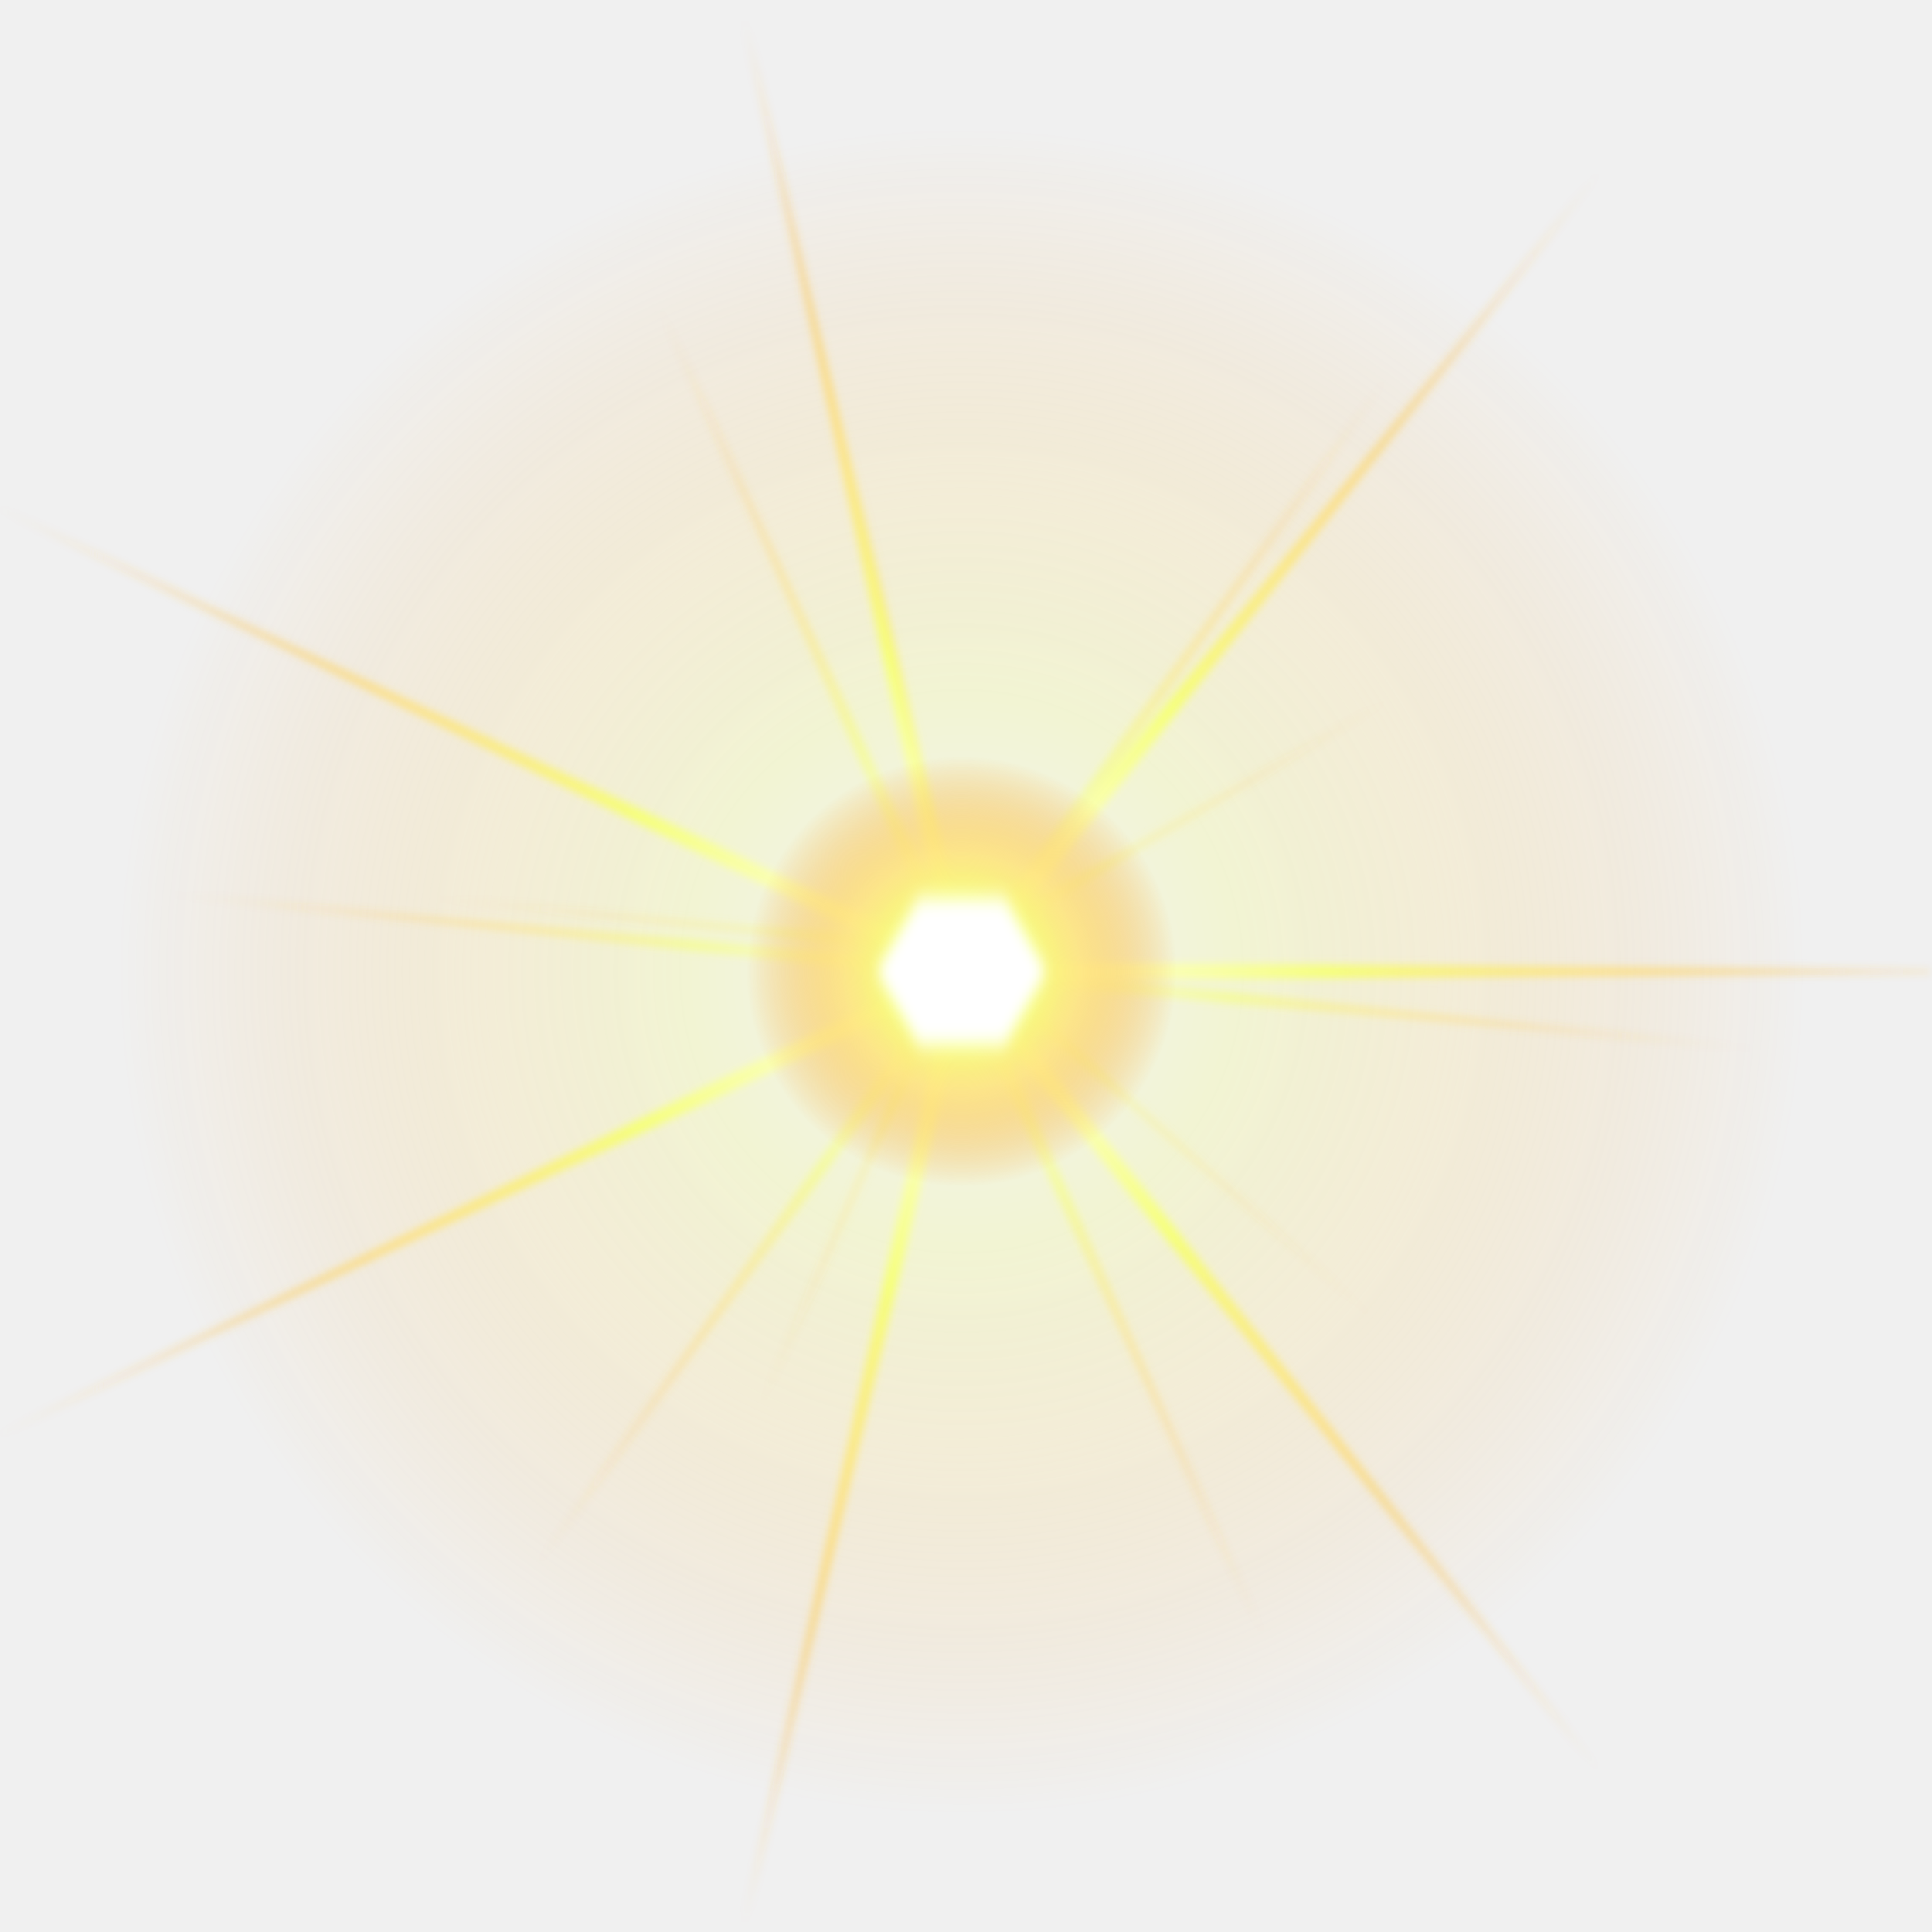
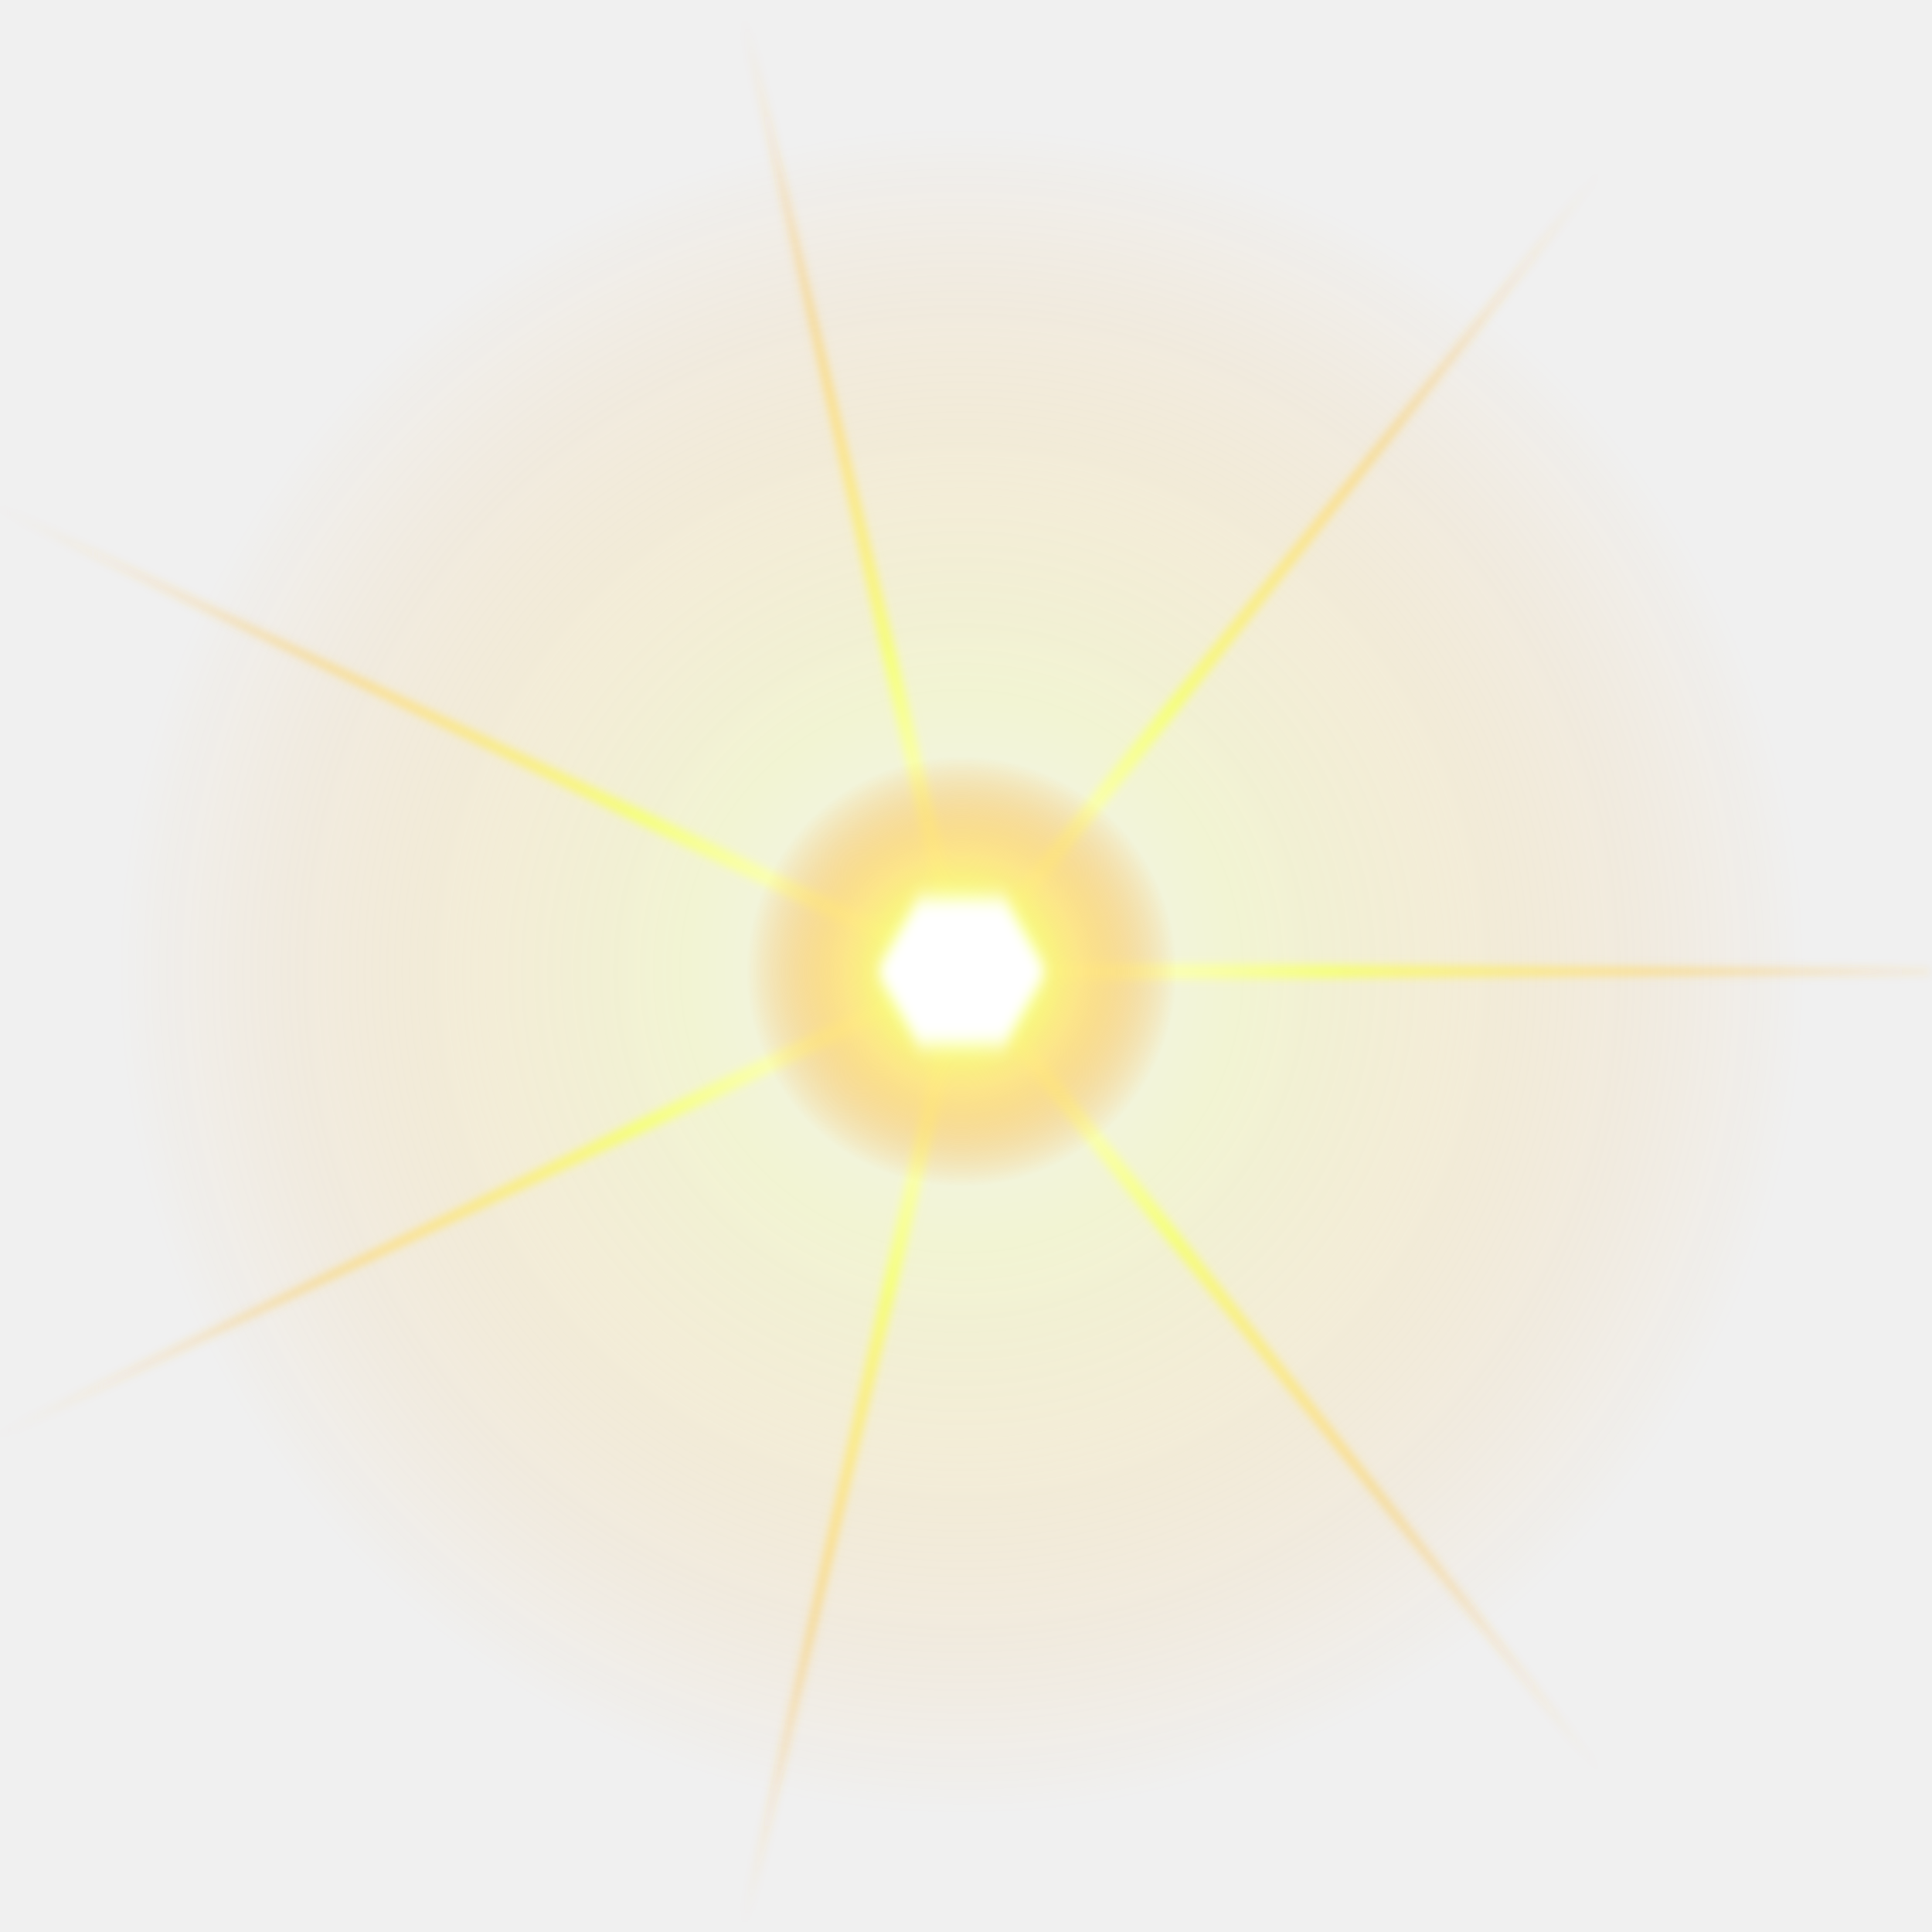
<svg xmlns="http://www.w3.org/2000/svg" xmlns:xlink="http://www.w3.org/1999/xlink" width="512" height="512" id="svg2" version="1.1">
  <defs id="defs4">
    <linearGradient id="linearGradient4392">
      <stop style="stop-color:#ffffff;stop-opacity:1;" offset="0" id="stop4394" />
      <stop id="stop4402" offset="0.329" style="stop-color:#f6ff7a;stop-opacity:1;" />
      <stop id="stop4400" offset="0.559" style="stop-color:#ffe06e;stop-opacity:0.769;" />
      <stop style="stop-color:#f79400;stop-opacity:0;" offset="1" id="stop4396" />
    </linearGradient>
    <radialGradient xlink:href="#linearGradient4392" id="radialGradient4398" cx="128" cy="128" fx="128" fy="128" r="128" gradientUnits="userSpaceOnUse" />
    <radialGradient xlink:href="#linearGradient4392" id="radialGradient4414" cx="128" cy="128" fx="128" fy="128" r="128.003" gradientTransform="matrix(1,0,0,0.8660254,0,17.14875)" gradientUnits="userSpaceOnUse" />
    <radialGradient xlink:href="#linearGradient4392" id="radialGradient4438" gradientUnits="userSpaceOnUse" gradientTransform="matrix(1,0,0,0.8660254,0,17.14875)" cx="128" cy="128" fx="128" fy="128" r="128.003" />
    <radialGradient xlink:href="#linearGradient4392" id="radialGradient4458" gradientUnits="userSpaceOnUse" gradientTransform="matrix(1,0,0,0.8660254,0,17.14875)" cx="128" cy="128" fx="128" fy="128" r="128.003" />
    <filter id="filter4525">
      <feGaussianBlur stdDeviation="1.123" id="feGaussianBlur4527" />
    </filter>
    <radialGradient xlink:href="#linearGradient4392" id="radialGradient3002" gradientUnits="userSpaceOnUse" cx="128" cy="128" fx="128" fy="128" r="128" />
    <filter id="filter3782" x="-0.117" width="1.233" y="-0.117" height="1.233">
      <feGaussianBlur stdDeviation="3.295" id="feGaussianBlur3784" />
    </filter>
+     <filter id="filter3783">
+       <feGaussianBlur stdDeviation="0.246" id="feGaussianBlur3785" />
+     </filter>
  </defs>
  <g id="layer1" transform="translate(0,-540.3622)">
    <path transform="matrix(1.747134,0,0,1.747134,31.20466,574.1768)" d="M 256,128 C 256,198.692 198.692,256 128,256 57.308,256 0,198.692 0,128 0,57.308 57.308,0 128,0 198.692,0 256,57.308 256,128 z" id="path3000" style="color:#000000;fill:url(#radialGradient3002);fill-opacity:1;fill-rule:nonzero;stroke:none;stroke-width:12.474;marker:none;visibility:visible;display:inline;overflow:visible;enable-background:accumulate;opacity:0.251" />
    <g id="g4516" style="filter:url(#filter4525);opacity:1">
-       <path style="opacity:0.588;color:#000000;fill:url(#radialGradient4458);fill-opacity:1;fill-rule:nonzero;stroke:none;stroke-width:12.474;marker:none;visibility:visible;display:inline;overflow:visible;enable-background:accumulate" id="path4456" d="m 256.003,128 -125.786,1.28 61.785,109.574 L 128,130.56 63.998,238.854 125.783,129.28 -0.003,128 125.783,126.72 63.998,17.146 128,125.44 192.002,17.146 130.217,126.72 z" transform="matrix(1.676556,0.163303,-0.163303,1.676556,61.14149,562.3081)" />
-       <path transform="matrix(2.322398,0,0,2.322398,-42.42918,500.543)" d="m 256.003,128 -125.697,1.111 77.502,98.966 -79.239,-97.581 L 99.517,252.794 126.404,130.002 12.673,183.539 125.44,128 12.673,72.461 126.404,125.998 99.517,3.206 128.57,125.504 207.809,27.923 130.307,126.889 z" id="path4406" style="color:#000000;fill:url(#radialGradient4414);fill-opacity:1;fill-rule:nonzero;stroke:none;stroke-width:12.474;marker:none;visibility:visible;display:inline;overflow:visible;enable-background:accumulate" />
-       <path style="opacity:0.337;color:#000000;fill:url(#radialGradient4438);fill-opacity:1;fill-rule:nonzero;stroke:none;stroke-width:12.474;marker:none;visibility:visible;display:inline;overflow:visible;enable-background:accumulate" id="path4436" d="M 256.003,128 130.071,129.505 167.555,249.739 127.209,130.435 24.443,203.239 125.44,128 24.443,52.761 127.209,125.565 167.555,6.261 130.071,126.495 z" transform="matrix(0.873805,0.7776175,-0.7776175,0.873805,242.1765,580.8669)" />
+       <path transform="matrix(2.322398,0,0,2.322398,-42.42918,500.543)" d="m 256.003,128 -125.697,1.111 77.502,98.966 -79.239,-97.581 L 99.517,252.794 126.404,130.002 12.673,183.539 125.44,128 12.673,72.461 126.404,125.998 99.517,3.206 128.57,125.504 207.809,27.923 130.307,126.889 z" id="path4406" style="color:#000000;fill:url(#radialGradient4414);fill-opacity:1;fill-rule:nonzero;stroke:none;stroke-width:12.474;marker:none;visibility:visible;display:inline;overflow:visible;enable-background:accumulate;filter:url(#filter3783)" />
    </g>
    <path style="color:#000000;fill:url(#radialGradient4398);fill-opacity:1;fill-rule:nonzero;stroke:none;stroke-width:12.474;marker:none;visibility:visible;display:inline;overflow:visible;enable-background:accumulate" id="path4390" d="M 256,128 C 256,198.692 198.692,256 128,256 57.308,256 0,198.692 0,128 0,57.308 57.308,0 128,0 198.692,0 256,57.308 256,128 z" transform="matrix(0.4453963,0,0,0.4453963,197.8271,740.7993)" />
    <path style="color:#000000;fill:#ffffff;fill-opacity:1;fill-rule:nonzero;stroke:none;stroke-width:12.474;marker:none;visibility:visible;display:inline;overflow:visible;filter:url(#filter3782);enable-background:accumulate" id="path3772" d="m 277.103,283.432 -33.913,9.087 -24.826,-24.826 9.087,-33.913 33.913,-9.087 24.826,24.826 z" transform="matrix(0.1667918,0.6224755,-0.6224755,0.1667918,373.7362,597.6404)" />
  </g>
</svg>
